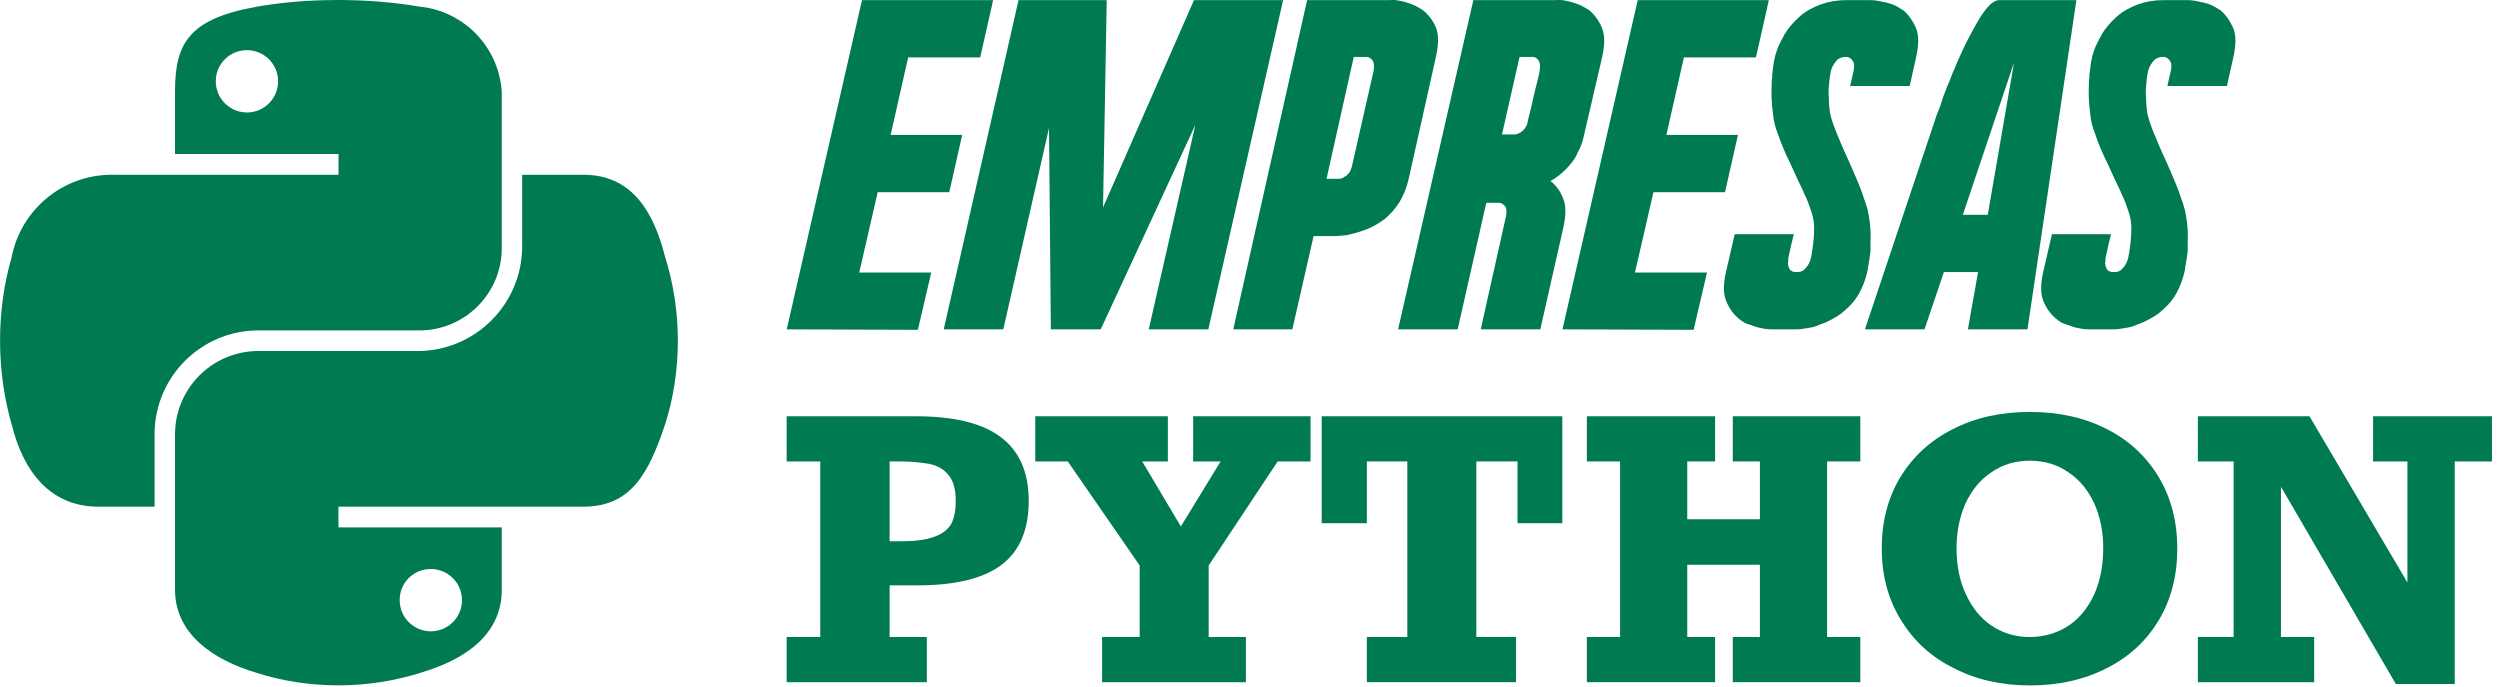
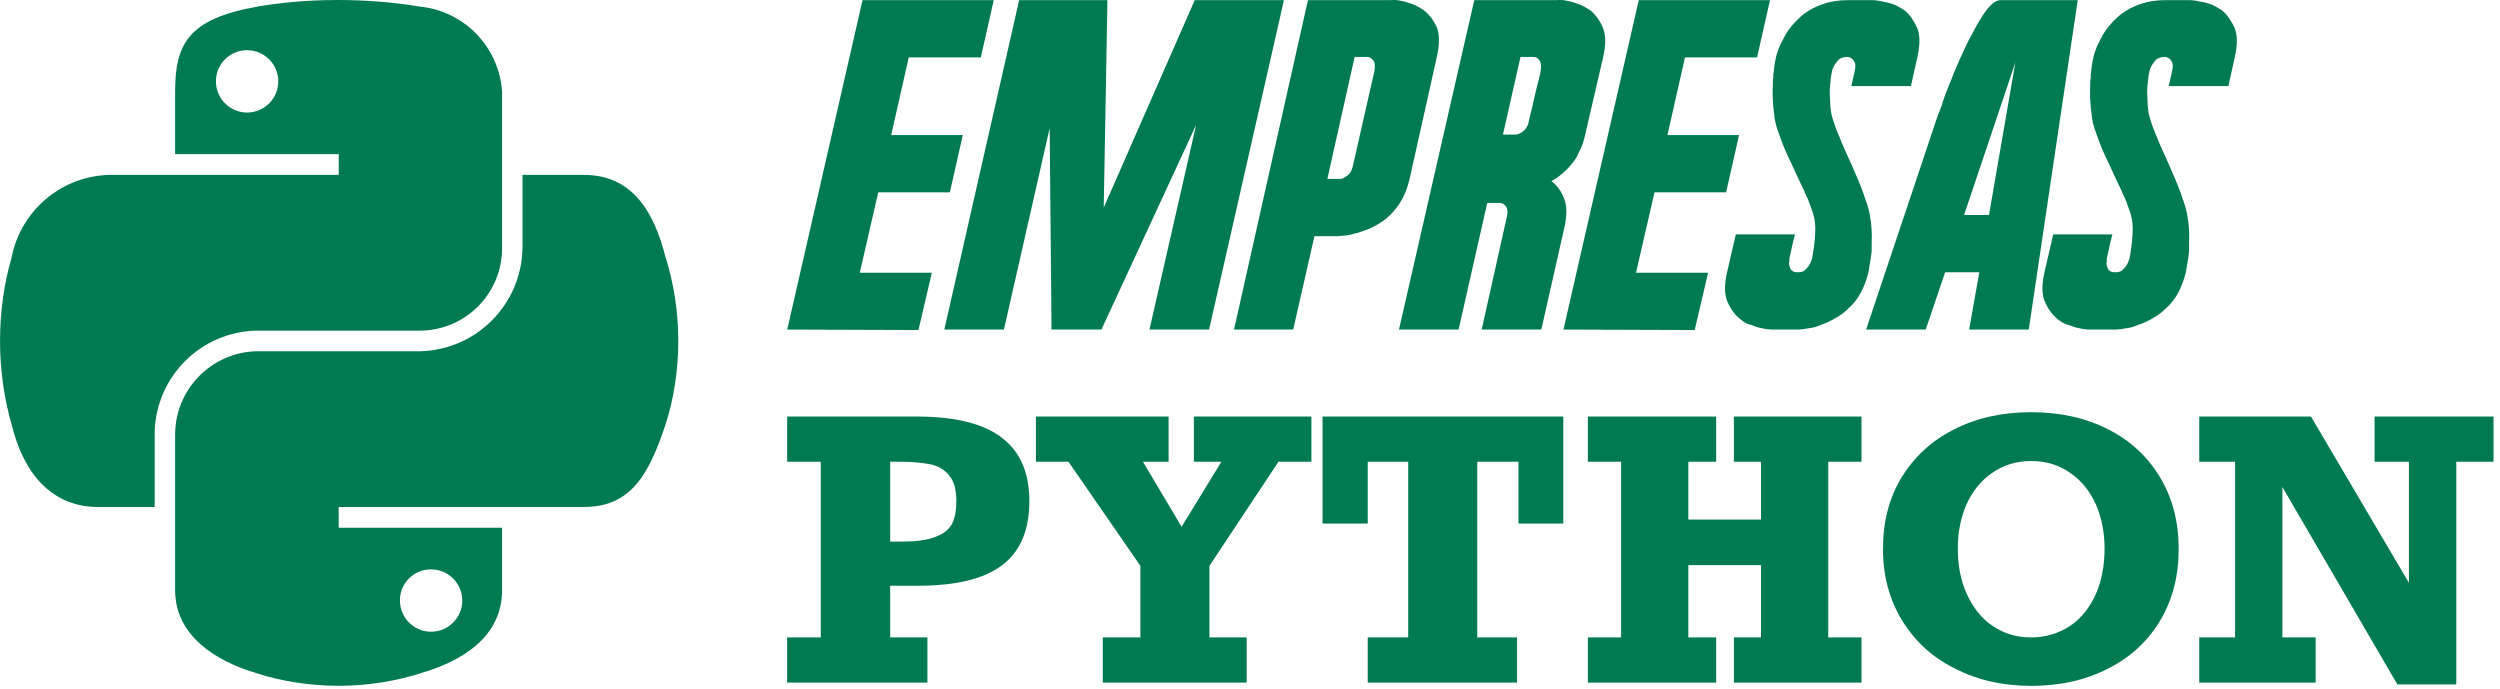
- <svg xmlns="http://www.w3.org/2000/svg" width="222px" height="61px" version="1.1" xml:space="preserve" style="fill-rule:evenodd;clip-rule:evenodd;stroke-linejoin:round;stroke-miterlimit:2;">
-   <g transform="matrix(1,0,0,1,-2087.36,-254.141)">
+ <svg xmlns="http://www.w3.org/2000/svg" width="276px" height="76px" version="1.1" xml:space="preserve" style="fill-rule:evenodd;clip-rule:evenodd;stroke-linejoin:round;stroke-miterlimit:2;">
+   <g transform="matrix(1,0,0,1,-2060.36,-246.715)">
    <g transform="matrix(0.625,0,0,0.583333,1598,0)">
-       <g transform="matrix(0.215608,0,0,0.215608,753.017,371.407)">
+       <g transform="matrix(0.268225,0,0,0.268225,702.504,342.994)">
        <g transform="matrix(3.35324,0,0,3.59276,-995.181,-428.676)">
          <g transform="matrix(90.743,0,0,90.743,498,267)">
            <path d="M0.362,-0.589L0.206,-0.589L0.168,-0.421L0.323,-0.421L0.295,-0.297L0.14,-0.297L0.1,-0.123L0.256,-0.123L0.227,0.001L-0.057,-0L0.106,-0.713L0.39,-0.713L0.362,-0.589Z" style="fill:rgb(0,122,80);fill-rule:nonzero;" />
          </g>
          <g transform="matrix(90.743,0,0,90.743,529.306,267)">
            <path d="M-0.062,-0L0.1,-0.713L0.291,-0.713L0.283,-0.264L0.48,-0.713L0.673,-0.713L0.511,-0L0.382,-0L0.483,-0.443L0.278,-0L0.17,-0L0.166,-0.436L0.067,-0L-0.062,-0Z" style="fill:rgb(0,122,80);fill-rule:nonzero;" />
          </g>
          <g transform="matrix(90.743,0,0,90.743,585.748,267)">
            <path d="M0.117,-0.202L0.071,-0L-0.057,-0L0.103,-0.713L0.282,-0.713C0.29,-0.714 0.298,-0.713 0.306,-0.711C0.313,-0.71 0.321,-0.707 0.33,-0.704C0.338,-0.701 0.346,-0.696 0.354,-0.691C0.365,-0.682 0.374,-0.671 0.381,-0.656C0.388,-0.641 0.388,-0.62 0.383,-0.595L0.323,-0.326C0.318,-0.305 0.311,-0.288 0.302,-0.274C0.293,-0.26 0.282,-0.248 0.271,-0.239C0.259,-0.23 0.247,-0.223 0.235,-0.218C0.222,-0.213 0.211,-0.209 0.201,-0.207C0.191,-0.204 0.183,-0.203 0.176,-0.203C0.169,-0.202 0.166,-0.202 0.166,-0.202L0.117,-0.202ZM0.247,-0.56C0.248,-0.567 0.248,-0.573 0.247,-0.577C0.246,-0.581 0.244,-0.584 0.241,-0.586C0.238,-0.589 0.235,-0.59 0.231,-0.59L0.204,-0.59L0.145,-0.326L0.171,-0.326C0.176,-0.326 0.18,-0.327 0.183,-0.33C0.186,-0.331 0.19,-0.334 0.193,-0.338C0.196,-0.341 0.198,-0.346 0.2,-0.353L0.247,-0.56Z" style="fill:rgb(0,122,80);fill-rule:nonzero;" />
          </g>
          <g transform="matrix(90.743,0,0,90.743,618.053,267)">
            <path d="M0.107,-0.713L0.285,-0.713C0.294,-0.714 0.302,-0.713 0.31,-0.711C0.317,-0.71 0.325,-0.707 0.334,-0.704C0.342,-0.701 0.35,-0.696 0.358,-0.691C0.369,-0.682 0.378,-0.67 0.385,-0.654C0.392,-0.638 0.392,-0.617 0.386,-0.59L0.347,-0.422C0.344,-0.408 0.34,-0.395 0.333,-0.383C0.331,-0.378 0.329,-0.374 0.327,-0.371C0.324,-0.367 0.322,-0.363 0.319,-0.36C0.312,-0.351 0.305,-0.344 0.298,-0.338C0.29,-0.331 0.282,-0.326 0.274,-0.321C0.275,-0.32 0.276,-0.319 0.277,-0.319C0.278,-0.318 0.279,-0.317 0.28,-0.316C0.29,-0.307 0.298,-0.294 0.303,-0.279C0.308,-0.264 0.307,-0.244 0.302,-0.221L0.252,-0L0.123,-0L0.177,-0.242C0.179,-0.25 0.179,-0.256 0.178,-0.261C0.177,-0.265 0.175,-0.268 0.172,-0.27C0.169,-0.273 0.166,-0.274 0.162,-0.274L0.135,-0.274L0.073,-0L-0.056,-0L0.107,-0.713ZM0.169,-0.422L0.195,-0.422C0.199,-0.422 0.203,-0.423 0.206,-0.425C0.209,-0.426 0.213,-0.429 0.216,-0.432C0.219,-0.435 0.222,-0.44 0.224,-0.446C0.224,-0.447 0.225,-0.453 0.228,-0.464C0.231,-0.475 0.234,-0.488 0.237,-0.502C0.24,-0.515 0.243,-0.528 0.246,-0.539C0.249,-0.55 0.25,-0.556 0.25,-0.557C0.253,-0.572 0.251,-0.581 0.245,-0.586C0.242,-0.589 0.239,-0.59 0.234,-0.59L0.207,-0.59L0.169,-0.422Z" style="fill:rgb(0,122,80);fill-rule:nonzero;" />
          </g>
          <g transform="matrix(90.743,0,0,90.743,650.448,267)">
            <path d="M0.362,-0.589L0.206,-0.589L0.168,-0.421L0.323,-0.421L0.295,-0.297L0.14,-0.297L0.1,-0.123L0.256,-0.123L0.227,0.001L-0.057,-0L0.106,-0.713L0.39,-0.713L0.362,-0.589Z" style="fill:rgb(0,122,80);fill-rule:nonzero;" />
          </g>
          <g transform="matrix(90.743,0,0,90.743,681.755,267)">
            <path d="M0.136,-0.154C0.137,-0.158 0.139,-0.169 0.141,-0.186C0.142,-0.195 0.143,-0.206 0.143,-0.217C0.143,-0.228 0.142,-0.238 0.139,-0.248C0.138,-0.253 0.135,-0.26 0.132,-0.269C0.129,-0.278 0.125,-0.287 0.12,-0.297L0.12,-0.298C0.111,-0.316 0.102,-0.336 0.092,-0.358C0.081,-0.38 0.072,-0.401 0.065,-0.422C0.058,-0.439 0.055,-0.454 0.054,-0.466C0.051,-0.488 0.05,-0.509 0.051,-0.528C0.051,-0.533 0.051,-0.539 0.052,-0.544C0.052,-0.549 0.052,-0.553 0.053,-0.558C0.055,-0.576 0.057,-0.586 0.058,-0.589L0.058,-0.59C0.058,-0.591 0.06,-0.597 0.063,-0.606C0.066,-0.615 0.072,-0.626 0.079,-0.639C0.086,-0.651 0.096,-0.663 0.11,-0.676C0.123,-0.688 0.139,-0.697 0.158,-0.704C0.175,-0.71 0.193,-0.713 0.214,-0.713L0.264,-0.713C0.272,-0.713 0.28,-0.712 0.288,-0.71C0.295,-0.709 0.303,-0.707 0.312,-0.704C0.32,-0.701 0.328,-0.696 0.336,-0.691C0.347,-0.682 0.356,-0.669 0.363,-0.654C0.37,-0.638 0.37,-0.617 0.364,-0.59L0.35,-0.527L0.221,-0.527L0.228,-0.558C0.23,-0.566 0.23,-0.572 0.229,-0.577C0.227,-0.581 0.225,-0.584 0.223,-0.586C0.22,-0.588 0.218,-0.589 0.215,-0.59C0.212,-0.59 0.211,-0.59 0.211,-0.59C0.205,-0.59 0.2,-0.588 0.196,-0.586C0.192,-0.583 0.189,-0.579 0.187,-0.576C0.184,-0.572 0.182,-0.568 0.181,-0.565C0.18,-0.562 0.179,-0.559 0.179,-0.558L0.179,-0.557C0.178,-0.555 0.178,-0.552 0.177,-0.547C0.176,-0.542 0.176,-0.535 0.175,-0.527C0.174,-0.519 0.174,-0.51 0.175,-0.499C0.175,-0.488 0.176,-0.477 0.178,-0.466C0.181,-0.453 0.186,-0.439 0.193,-0.422C0.194,-0.42 0.195,-0.418 0.196,-0.415C0.203,-0.397 0.212,-0.378 0.221,-0.358C0.23,-0.337 0.239,-0.317 0.246,-0.298C0.249,-0.289 0.252,-0.28 0.255,-0.272C0.258,-0.263 0.26,-0.255 0.261,-0.248C0.265,-0.227 0.266,-0.207 0.265,-0.186C0.265,-0.18 0.265,-0.174 0.265,-0.169C0.264,-0.164 0.264,-0.159 0.263,-0.154C0.262,-0.147 0.261,-0.141 0.26,-0.136C0.259,-0.131 0.259,-0.127 0.258,-0.125L0.258,-0.124C0.254,-0.107 0.248,-0.092 0.241,-0.079C0.234,-0.066 0.225,-0.055 0.216,-0.047C0.207,-0.038 0.197,-0.03 0.187,-0.025C0.177,-0.019 0.167,-0.014 0.157,-0.011C0.15,-0.008 0.143,-0.005 0.136,-0.004C0.129,-0.003 0.123,-0.002 0.118,-0.001C0.112,-0 0.106,-0 0.101,-0L0.052,-0C0.043,-0 0.035,-0.001 0.027,-0.003C0.02,-0.004 0.012,-0.007 0.004,-0.01C-0.005,-0.012 -0.013,-0.017 -0.02,-0.023C-0.031,-0.032 -0.04,-0.044 -0.047,-0.06C-0.054,-0.076 -0.054,-0.097 -0.048,-0.124L-0.029,-0.206L0.099,-0.206L0.094,-0.186L0.087,-0.154C0.087,-0.153 0.087,-0.151 0.087,-0.148C0.086,-0.145 0.086,-0.141 0.087,-0.138C0.088,-0.134 0.089,-0.131 0.092,-0.128C0.095,-0.125 0.099,-0.124 0.105,-0.124C0.111,-0.124 0.116,-0.125 0.12,-0.128C0.123,-0.131 0.126,-0.134 0.129,-0.138C0.131,-0.141 0.133,-0.145 0.134,-0.148C0.135,-0.151 0.136,-0.153 0.136,-0.154Z" style="fill:rgb(0,122,80);fill-rule:nonzero;" />
          </g>
          <g transform="matrix(90.743,0,0,90.743,711.337,267)">
            <path d="M0.279,-0L0.15,-0L0.172,-0.124L0.098,-0.124L0.056,-0L-0.073,-0L0.083,-0.466C0.084,-0.468 0.087,-0.475 0.091,-0.486C0.094,-0.497 0.099,-0.511 0.106,-0.528C0.11,-0.537 0.114,-0.547 0.118,-0.558C0.121,-0.563 0.129,-0.585 0.132,-0.59C0.136,-0.599 0.14,-0.607 0.144,-0.616C0.148,-0.624 0.152,-0.632 0.156,-0.639C0.167,-0.66 0.177,-0.678 0.188,-0.692C0.199,-0.706 0.209,-0.713 0.218,-0.713L0.385,-0.713L0.279,-0ZM0.139,-0.248L0.193,-0.248L0.25,-0.578L0.139,-0.248Z" style="fill:rgb(0,122,80);fill-rule:nonzero;" />
          </g>
          <g transform="matrix(90.743,0,0,90.743,744.095,267)">
            <path d="M0.136,-0.154C0.137,-0.158 0.139,-0.169 0.141,-0.186C0.142,-0.195 0.143,-0.206 0.143,-0.217C0.143,-0.228 0.142,-0.238 0.139,-0.248C0.138,-0.253 0.135,-0.26 0.132,-0.269C0.129,-0.278 0.125,-0.287 0.12,-0.297L0.12,-0.298C0.111,-0.316 0.102,-0.336 0.092,-0.358C0.081,-0.38 0.072,-0.401 0.065,-0.422C0.058,-0.439 0.055,-0.454 0.054,-0.466C0.051,-0.488 0.05,-0.509 0.051,-0.528C0.051,-0.533 0.051,-0.539 0.052,-0.544C0.052,-0.549 0.052,-0.553 0.053,-0.558C0.055,-0.576 0.057,-0.586 0.058,-0.589L0.058,-0.59C0.058,-0.591 0.06,-0.597 0.063,-0.606C0.066,-0.615 0.072,-0.626 0.079,-0.639C0.086,-0.651 0.096,-0.663 0.11,-0.676C0.123,-0.688 0.139,-0.697 0.158,-0.704C0.175,-0.71 0.193,-0.713 0.214,-0.713L0.264,-0.713C0.272,-0.713 0.28,-0.712 0.288,-0.71C0.295,-0.709 0.303,-0.707 0.312,-0.704C0.32,-0.701 0.328,-0.696 0.336,-0.691C0.347,-0.682 0.356,-0.669 0.363,-0.654C0.37,-0.638 0.37,-0.617 0.364,-0.59L0.35,-0.527L0.221,-0.527L0.228,-0.558C0.23,-0.566 0.23,-0.572 0.229,-0.577C0.227,-0.581 0.225,-0.584 0.223,-0.586C0.22,-0.588 0.218,-0.589 0.215,-0.59C0.212,-0.59 0.211,-0.59 0.211,-0.59C0.205,-0.59 0.2,-0.588 0.196,-0.586C0.192,-0.583 0.189,-0.579 0.187,-0.576C0.184,-0.572 0.182,-0.568 0.181,-0.565C0.18,-0.562 0.179,-0.559 0.179,-0.558L0.179,-0.557C0.178,-0.555 0.178,-0.552 0.177,-0.547C0.176,-0.542 0.176,-0.535 0.175,-0.527C0.174,-0.519 0.174,-0.51 0.175,-0.499C0.175,-0.488 0.176,-0.477 0.178,-0.466C0.181,-0.453 0.186,-0.439 0.193,-0.422C0.194,-0.42 0.195,-0.418 0.196,-0.415C0.203,-0.397 0.212,-0.378 0.221,-0.358C0.23,-0.337 0.239,-0.317 0.246,-0.298C0.249,-0.289 0.252,-0.28 0.255,-0.272C0.258,-0.263 0.26,-0.255 0.261,-0.248C0.265,-0.227 0.266,-0.207 0.265,-0.186C0.265,-0.18 0.265,-0.174 0.265,-0.169C0.264,-0.164 0.264,-0.159 0.263,-0.154C0.262,-0.147 0.261,-0.141 0.26,-0.136C0.259,-0.131 0.259,-0.127 0.258,-0.125L0.258,-0.124C0.254,-0.107 0.248,-0.092 0.241,-0.079C0.234,-0.066 0.225,-0.055 0.216,-0.047C0.207,-0.038 0.197,-0.03 0.187,-0.025C0.177,-0.019 0.167,-0.014 0.157,-0.011C0.15,-0.008 0.143,-0.005 0.136,-0.004C0.129,-0.003 0.123,-0.002 0.118,-0.001C0.112,-0 0.106,-0 0.101,-0L0.052,-0C0.043,-0 0.035,-0.001 0.027,-0.003C0.02,-0.004 0.012,-0.007 0.004,-0.01C-0.005,-0.012 -0.013,-0.017 -0.02,-0.023C-0.031,-0.032 -0.04,-0.044 -0.047,-0.06C-0.054,-0.076 -0.054,-0.097 -0.048,-0.124L-0.029,-0.206L0.099,-0.206L0.094,-0.186L0.087,-0.154C0.087,-0.153 0.087,-0.151 0.087,-0.148C0.086,-0.145 0.086,-0.141 0.087,-0.138C0.088,-0.134 0.089,-0.131 0.092,-0.128C0.095,-0.125 0.099,-0.124 0.105,-0.124C0.111,-0.124 0.116,-0.125 0.12,-0.128C0.123,-0.131 0.126,-0.134 0.129,-0.138C0.131,-0.141 0.133,-0.145 0.134,-0.148C0.135,-0.151 0.136,-0.153 0.136,-0.154Z" style="fill:rgb(0,122,80);fill-rule:nonzero;" />
          </g>
        </g>
        <g transform="matrix(2.62357,0,0,2.81097,-657.054,29.1714)">
          <g transform="matrix(90.743,0,0,90.743,498,267)">
            <path d="M0.703,-0.502C0.703,-0.422 0.678,-0.363 0.628,-0.325C0.578,-0.287 0.5,-0.268 0.395,-0.268L0.318,-0.268L0.318,-0.125L0.421,-0.125L0.421,-0L0.033,-0L0.033,-0.125L0.126,-0.125L0.126,-0.611L0.033,-0.611L0.033,-0.736L0.391,-0.736C0.496,-0.736 0.575,-0.717 0.626,-0.678C0.677,-0.64 0.703,-0.581 0.703,-0.502ZM0.501,-0.502C0.501,-0.533 0.495,-0.556 0.482,-0.572C0.47,-0.588 0.452,-0.599 0.429,-0.604C0.406,-0.608 0.379,-0.611 0.348,-0.611L0.318,-0.611L0.318,-0.39L0.348,-0.39C0.389,-0.39 0.42,-0.394 0.443,-0.403C0.465,-0.411 0.48,-0.423 0.489,-0.439C0.497,-0.455 0.501,-0.476 0.501,-0.502Z" style="fill:rgb(0,122,80);fill-rule:nonzero;" />
          </g>
          <g transform="matrix(90.743,0,0,90.743,563.62,267)">
            <path d="M0.294,-0.611L0.401,-0.431L0.511,-0.611L0.435,-0.611L0.435,-0.736L0.76,-0.736L0.76,-0.611L0.669,-0.611L0.478,-0.323L0.478,-0.125L0.581,-0.125L0.581,-0L0.183,-0L0.183,-0.125L0.287,-0.125L0.287,-0.323L0.088,-0.611L-0.002,-0.611L-0.002,-0.736L0.365,-0.736L0.365,-0.611L0.294,-0.611Z" style="fill:rgb(0,122,80);fill-rule:nonzero;" />
          </g>
          <g transform="matrix(90.743,0,0,90.743,632.298,267)">
            <path d="M0.576,-0.44L0.576,-0.611L0.462,-0.611L0.462,-0.125L0.572,-0.125L0.572,-0L0.159,-0L0.159,-0.125L0.271,-0.125L0.271,-0.611L0.159,-0.611L0.159,-0.44L0.034,-0.44L0.034,-0.736L0.7,-0.736L0.7,-0.44L0.576,-0.44Z" style="fill:rgb(0,122,80);fill-rule:nonzero;" />
          </g>
          <g transform="matrix(90.743,0,0,90.743,698.893,267)">
            <path d="M0.312,-0.611L0.312,-0.451L0.513,-0.451L0.513,-0.611L0.438,-0.611L0.438,-0.736L0.791,-0.736L0.791,-0.611L0.699,-0.611L0.699,-0.125L0.791,-0.125L0.791,-0L0.438,-0L0.438,-0.125L0.513,-0.125L0.513,-0.325L0.312,-0.325L0.312,-0.125L0.389,-0.125L0.389,-0L0.034,-0L0.034,-0.125L0.126,-0.125L0.126,-0.611L0.034,-0.611L0.034,-0.736L0.389,-0.736L0.389,-0.611L0.312,-0.611Z" style="fill:rgb(0,122,80);fill-rule:nonzero;" />
          </g>
          <g transform="matrix(90.743,0,0,90.743,771.248,267)">
            <path d="M0.053,-0.37C0.053,-0.445 0.07,-0.51 0.104,-0.567C0.139,-0.624 0.187,-0.669 0.249,-0.7C0.311,-0.732 0.382,-0.748 0.463,-0.748C0.544,-0.748 0.615,-0.732 0.677,-0.7C0.738,-0.669 0.786,-0.624 0.82,-0.567C0.854,-0.51 0.871,-0.444 0.871,-0.37C0.871,-0.295 0.854,-0.229 0.82,-0.172C0.786,-0.115 0.738,-0.07 0.676,-0.039C0.614,-0.007 0.543,0.009 0.463,0.009C0.384,0.009 0.314,-0.007 0.252,-0.039C0.189,-0.07 0.141,-0.115 0.106,-0.172C0.071,-0.229 0.053,-0.295 0.053,-0.37ZM0.666,-0.371C0.666,-0.416 0.658,-0.456 0.642,-0.493C0.625,-0.53 0.602,-0.559 0.571,-0.58C0.54,-0.602 0.504,-0.613 0.463,-0.613C0.422,-0.613 0.386,-0.602 0.355,-0.58C0.324,-0.559 0.301,-0.53 0.284,-0.493C0.268,-0.456 0.26,-0.416 0.26,-0.371C0.26,-0.324 0.268,-0.282 0.285,-0.245C0.302,-0.208 0.325,-0.178 0.356,-0.157C0.387,-0.136 0.422,-0.125 0.462,-0.125C0.503,-0.125 0.539,-0.136 0.571,-0.157C0.602,-0.178 0.625,-0.208 0.642,-0.245C0.658,-0.282 0.666,-0.324 0.666,-0.371Z" style="fill:rgb(0,122,80);fill-rule:nonzero;" />
          </g>
          <g transform="matrix(90.743,0,0,90.743,852.819,267)">
            <path d="M0.609,-0.611L0.514,-0.611L0.514,-0.736L0.843,-0.736L0.843,-0.611L0.74,-0.611L0.74,0.005L0.577,0.005L0.259,-0.541L0.259,-0.125L0.351,-0.125L0.351,-0L0.029,-0L0.029,-0.125L0.128,-0.125L0.128,-0.611L0.029,-0.611L0.029,-0.736L0.338,-0.736L0.609,-0.276L0.609,-0.611Z" style="fill:rgb(0,122,80);fill-rule:nonzero;" />
          </g>
        </g>
        <g transform="matrix(1.1225,0,0,1.1225,6.95513,-49.9725)">
          <g transform="matrix(16.7627,0,0,17.96,117.602,310.085)">
            <path d="M11.727,0C10.76,0.001 9.813,0.086 8.893,0.248L8.991,0.234C6.568,0.662 6.129,1.558 6.129,3.21L6.129,5.392L11.855,5.392L11.855,6.119L3.981,6.119C3.961,6.119 3.938,6.118 3.915,6.118C2.178,6.118 0.731,7.357 0.408,8.999L0.404,9.022C0.148,9.894 0.001,10.896 0.001,11.932C0.001,12.968 0.148,13.97 0.423,14.917L0.404,14.841C0.811,16.536 1.783,17.743 3.444,17.743L5.413,17.743L5.413,15.127C5.458,13.174 7.035,11.604 8.987,11.57L14.709,11.57C16.293,11.557 17.572,10.271 17.572,8.685L17.572,8.659L17.572,8.66L17.572,3.208C17.468,1.647 16.258,0.398 14.724,0.233L14.71,0.232C13.844,0.083 12.847,-0.002 11.831,-0.002L11.724,-0.002L11.729,-0.002L11.727,0ZM8.631,1.755L8.648,1.755C9.251,1.755 9.739,2.244 9.739,2.846C9.739,3.448 9.25,3.937 8.648,3.937C8.047,3.937 7.559,3.45 7.557,2.849L7.557,2.841C7.557,2.245 8.037,1.761 8.631,1.755L8.632,1.755L8.631,1.755Z" style="fill:rgb(0,122,80);fill-rule:nonzero;" />
          </g>
          <g transform="matrix(16.7627,0,0,17.96,117.602,310.085)">
            <path d="M18.287,6.119L18.287,8.661C18.265,10.638 16.683,12.239 14.715,12.291L8.991,12.291C7.407,12.324 6.135,13.613 6.129,15.2L6.129,20.653C6.129,22.204 7.478,23.117 8.991,23.563C9.846,23.84 10.83,24 11.851,24C12.872,24 13.856,23.84 14.778,23.544L14.71,23.563C16.15,23.146 17.572,22.305 17.572,20.653L17.572,18.469L11.853,18.469L11.853,17.742L20.435,17.742C22.099,17.742 22.719,16.581 23.298,14.84C23.578,13.97 23.739,12.969 23.739,11.93C23.739,10.891 23.578,9.89 23.279,8.951L23.298,9.021C22.887,7.365 22.098,6.119 20.435,6.119L18.287,6.119ZM15.071,19.926L15.088,19.926C15.691,19.926 16.179,20.415 16.179,21.017C16.179,21.619 15.69,22.108 15.088,22.108C14.485,22.108 13.997,21.619 13.997,21.017L13.997,21.006C13.997,20.411 14.477,19.929 15.071,19.926Z" style="fill:rgb(0,122,80);fill-rule:nonzero;" />
          </g>
        </g>
      </g>
    </g>
  </g>
</svg>
